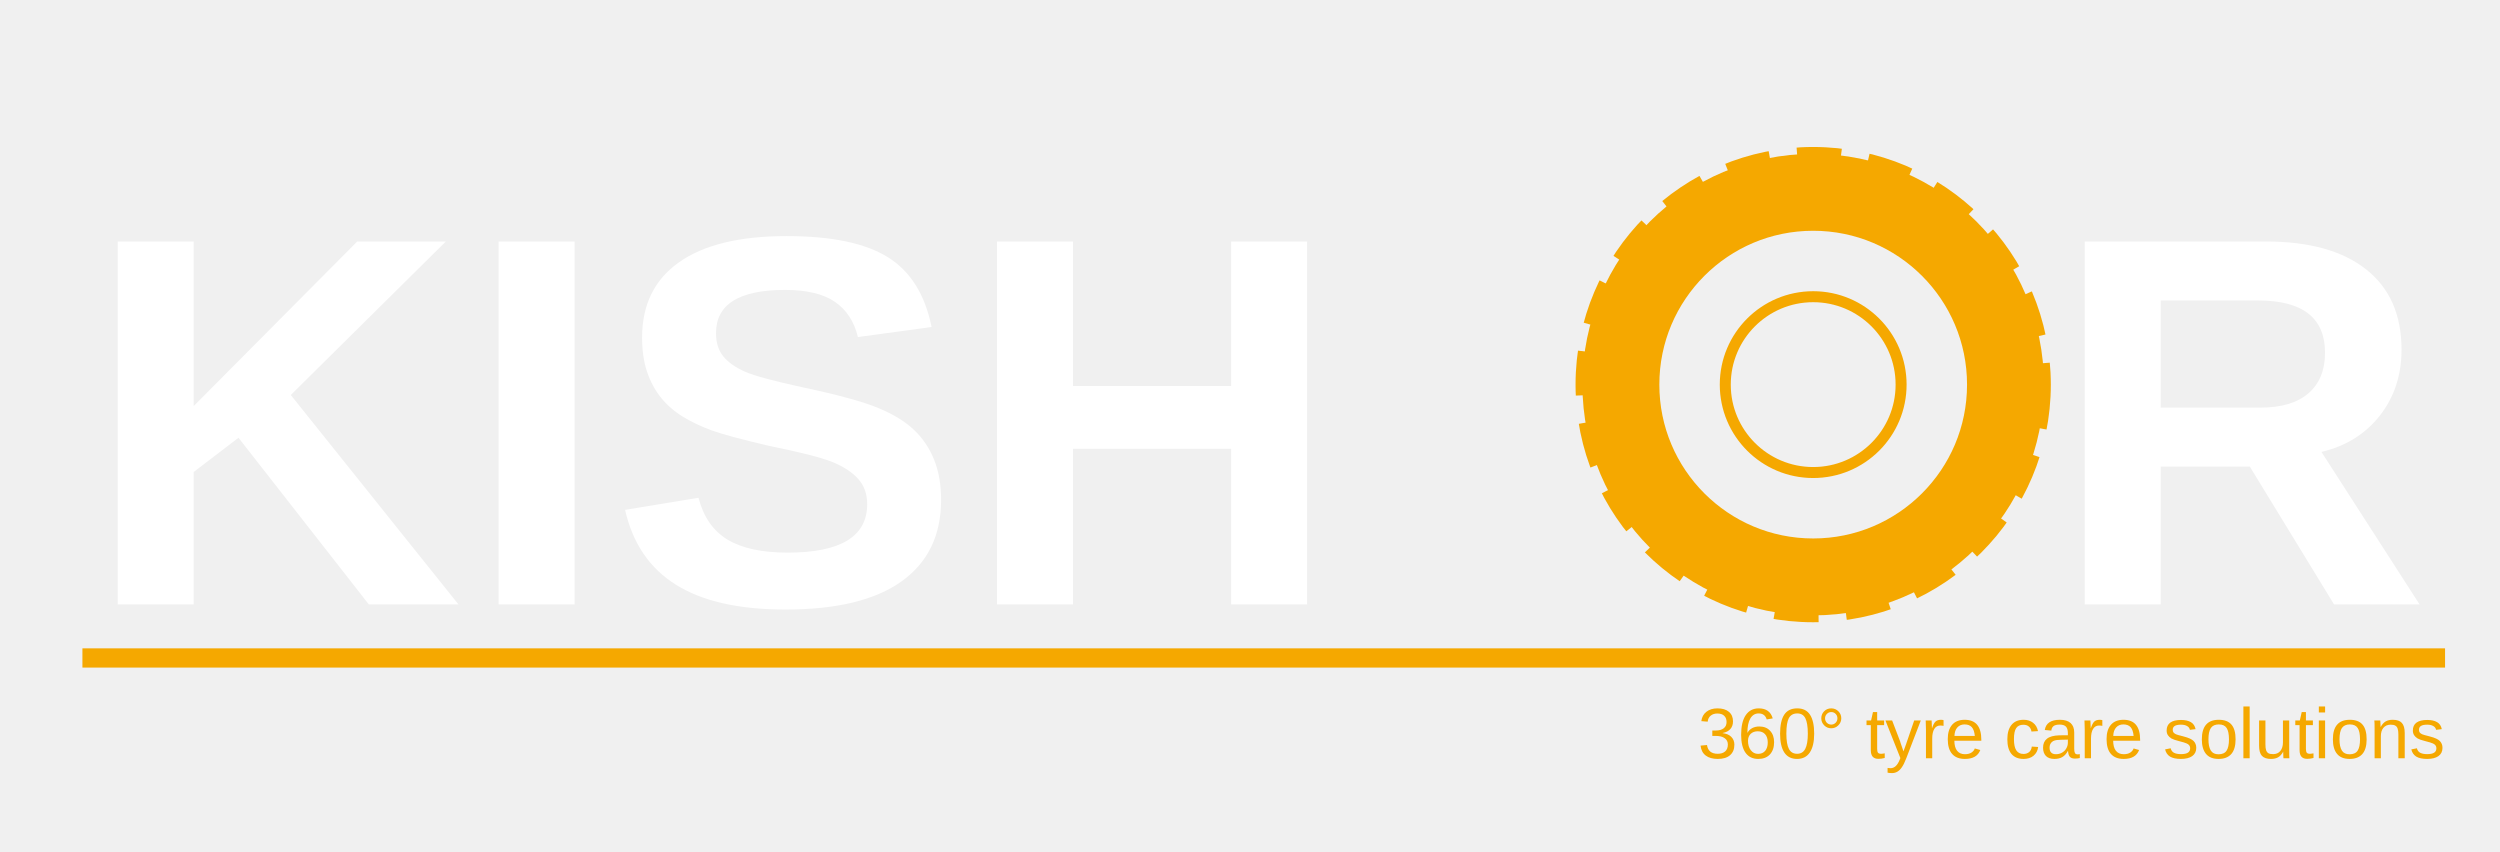
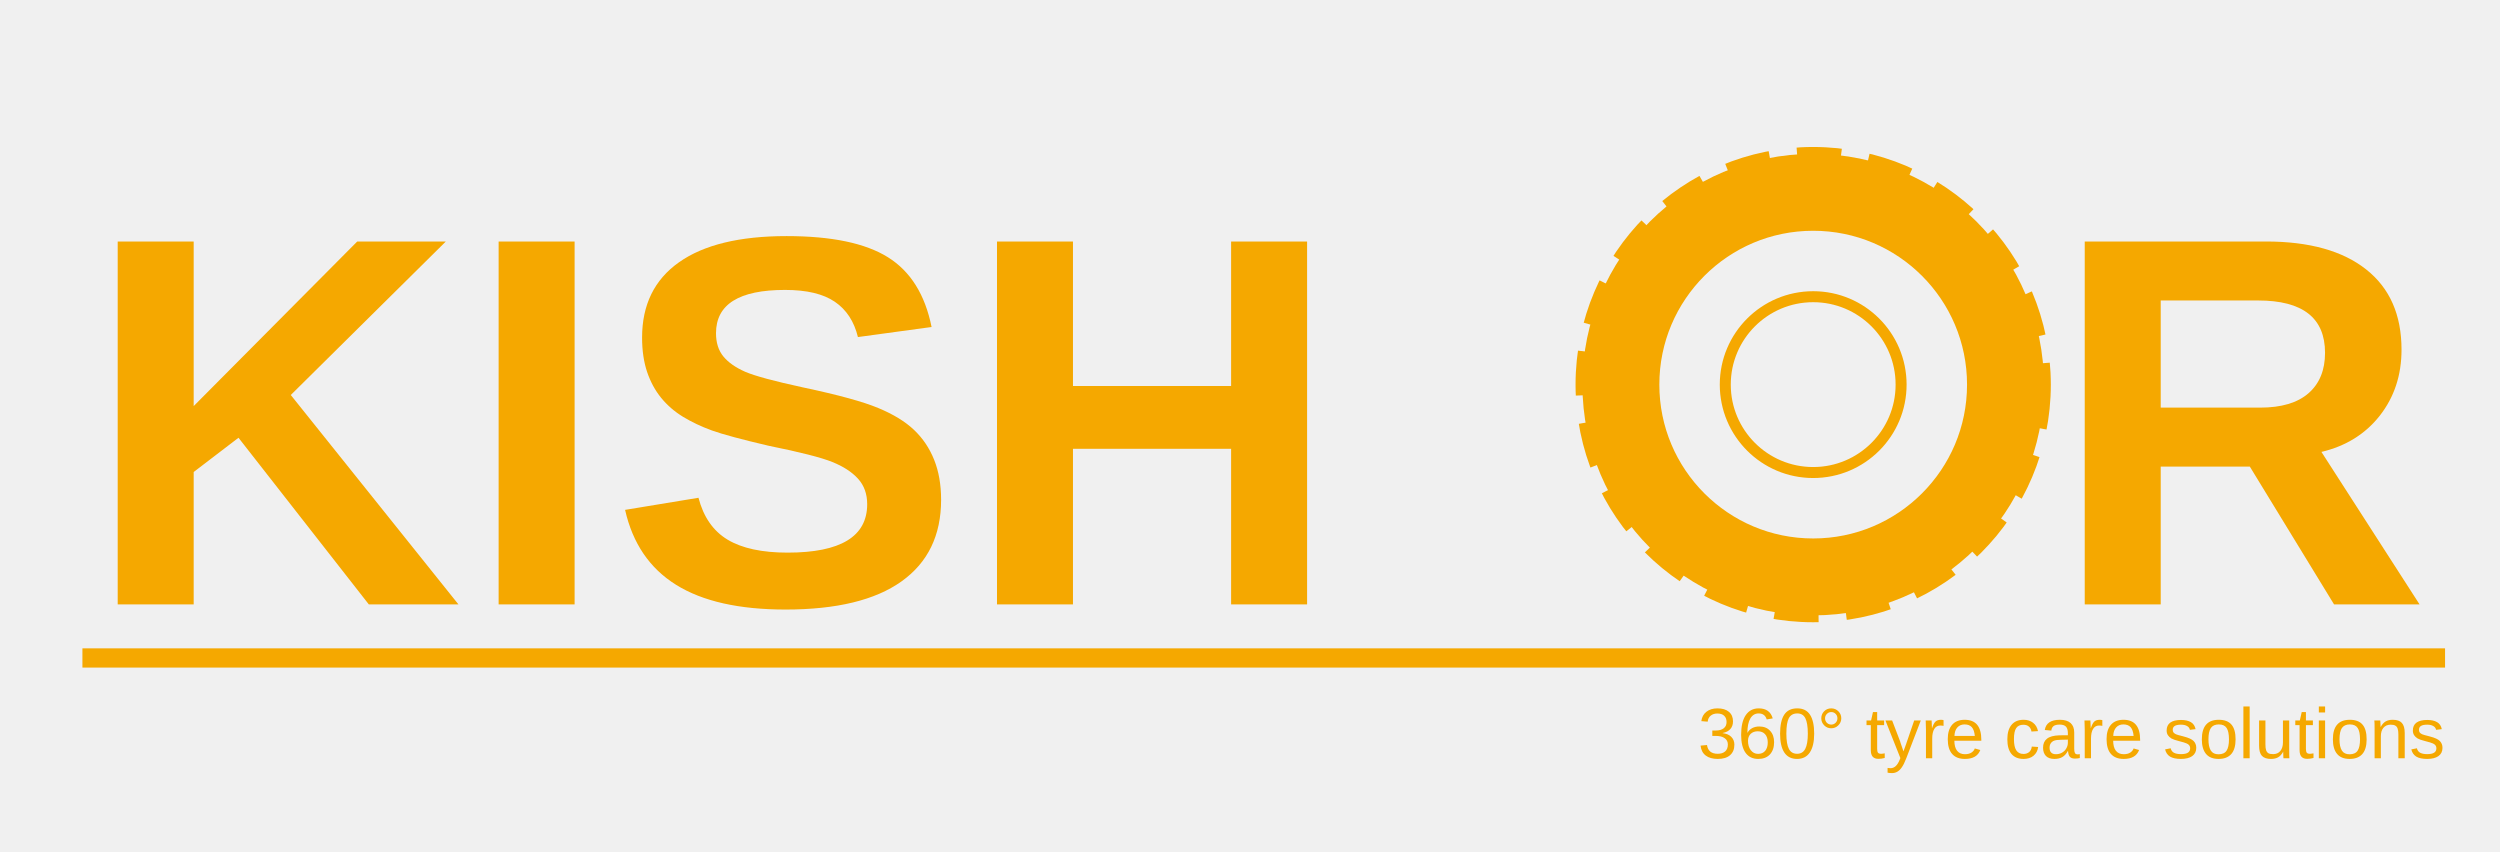
<svg xmlns="http://www.w3.org/2000/svg" viewBox="65 65 455 155" role="img">
-   <text x="80" y="175" font-family="'Arial Black',Arial,sans-serif" font-size="96" font-weight="900" fill="#FFFFFF">KISH</text>
+   <text x="80" y="175" font-family="'Arial Black',Arial,sans-serif" font-size="96" font-weight="900" fill="#F5A800">KISH</text>
  <circle cx="395" cy="135" r="42" fill="none" stroke="#F5A800" stroke-width="2.5" stroke-dasharray="8 5" />
  <circle cx="395" cy="135" r="35" fill="transparent" stroke="#F5A800" stroke-width="14" />
  <circle cx="395" cy="135" r="16" fill="none" stroke="#F5A800" stroke-width="2" />
-   <text x="438" y="175" font-family="'Arial Black',Arial,sans-serif" font-size="96" font-weight="900" fill="#FFFFFF">R</text>
+   <text x="438" y="175" font-family="'Arial Black',Arial,sans-serif" font-size="96" font-weight="900" fill="#F5A800">R</text>
  <rect x="80" y="183" width="430" height="3.5" fill="#F5A800" />
  <text x="510" y="203" text-anchor="end" font-family="Arial,sans-serif" font-size="13" fill="#F5A800">360° tyre care solutions</text>
</svg>
